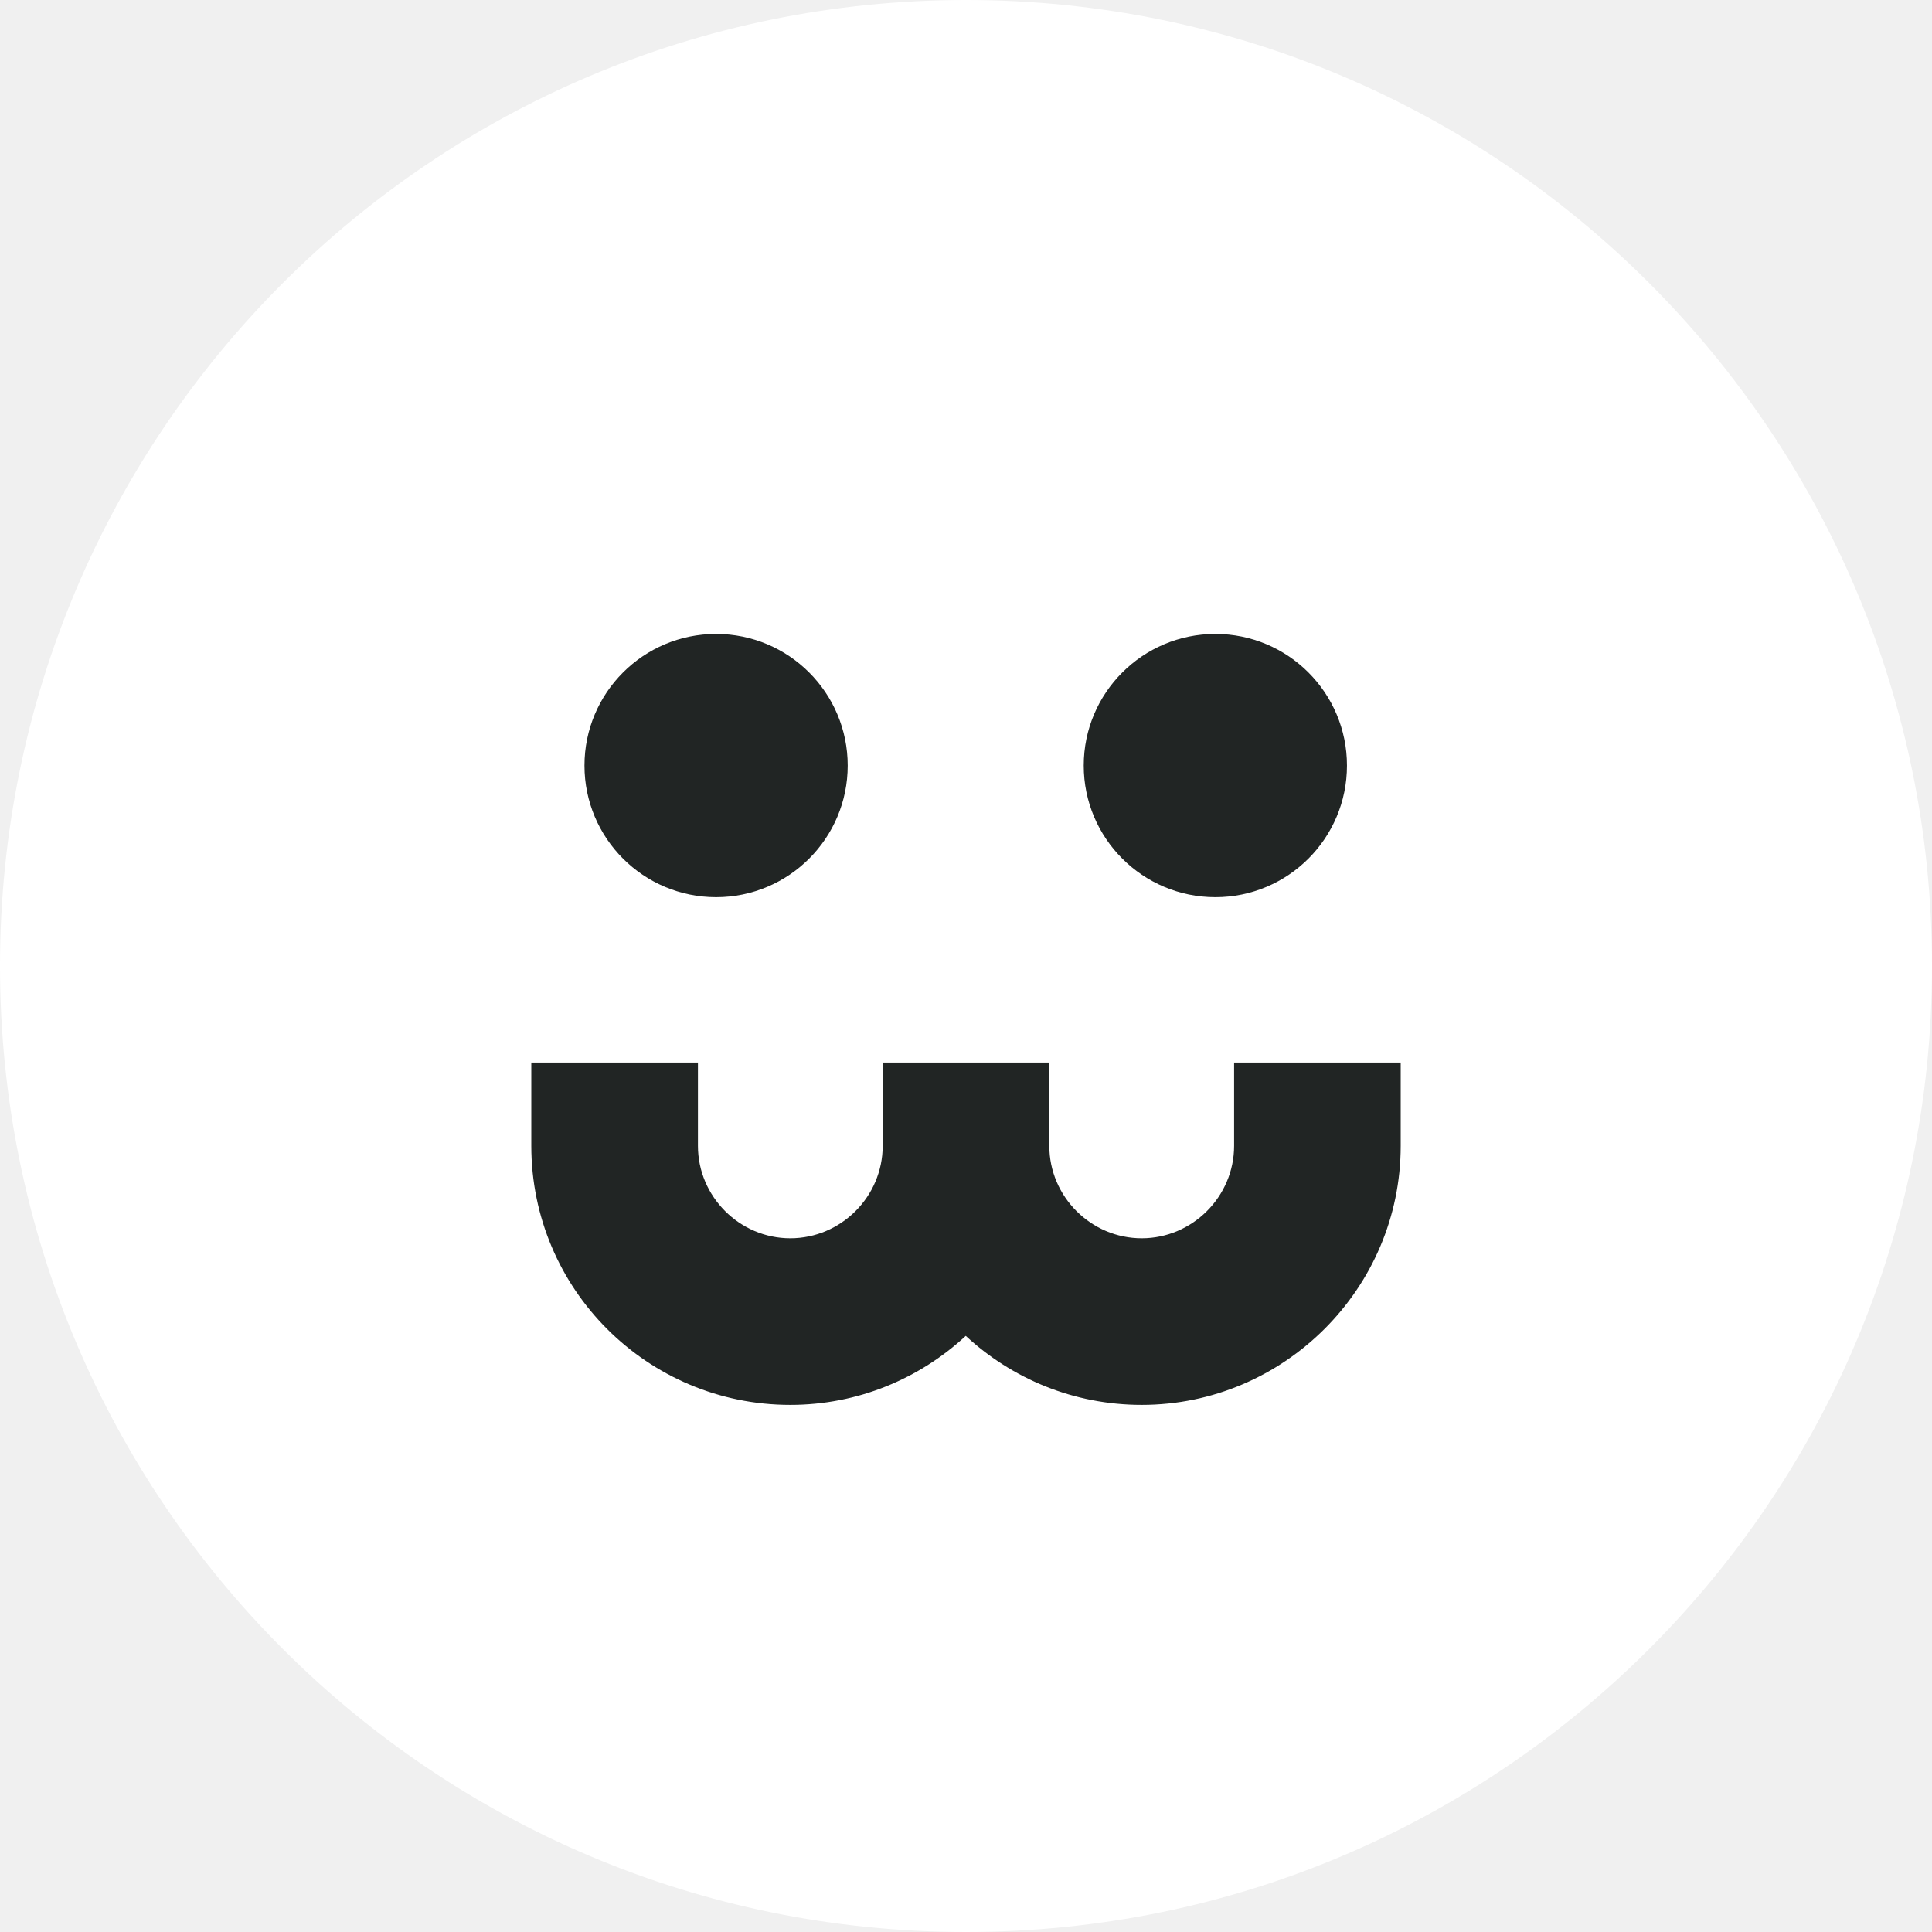
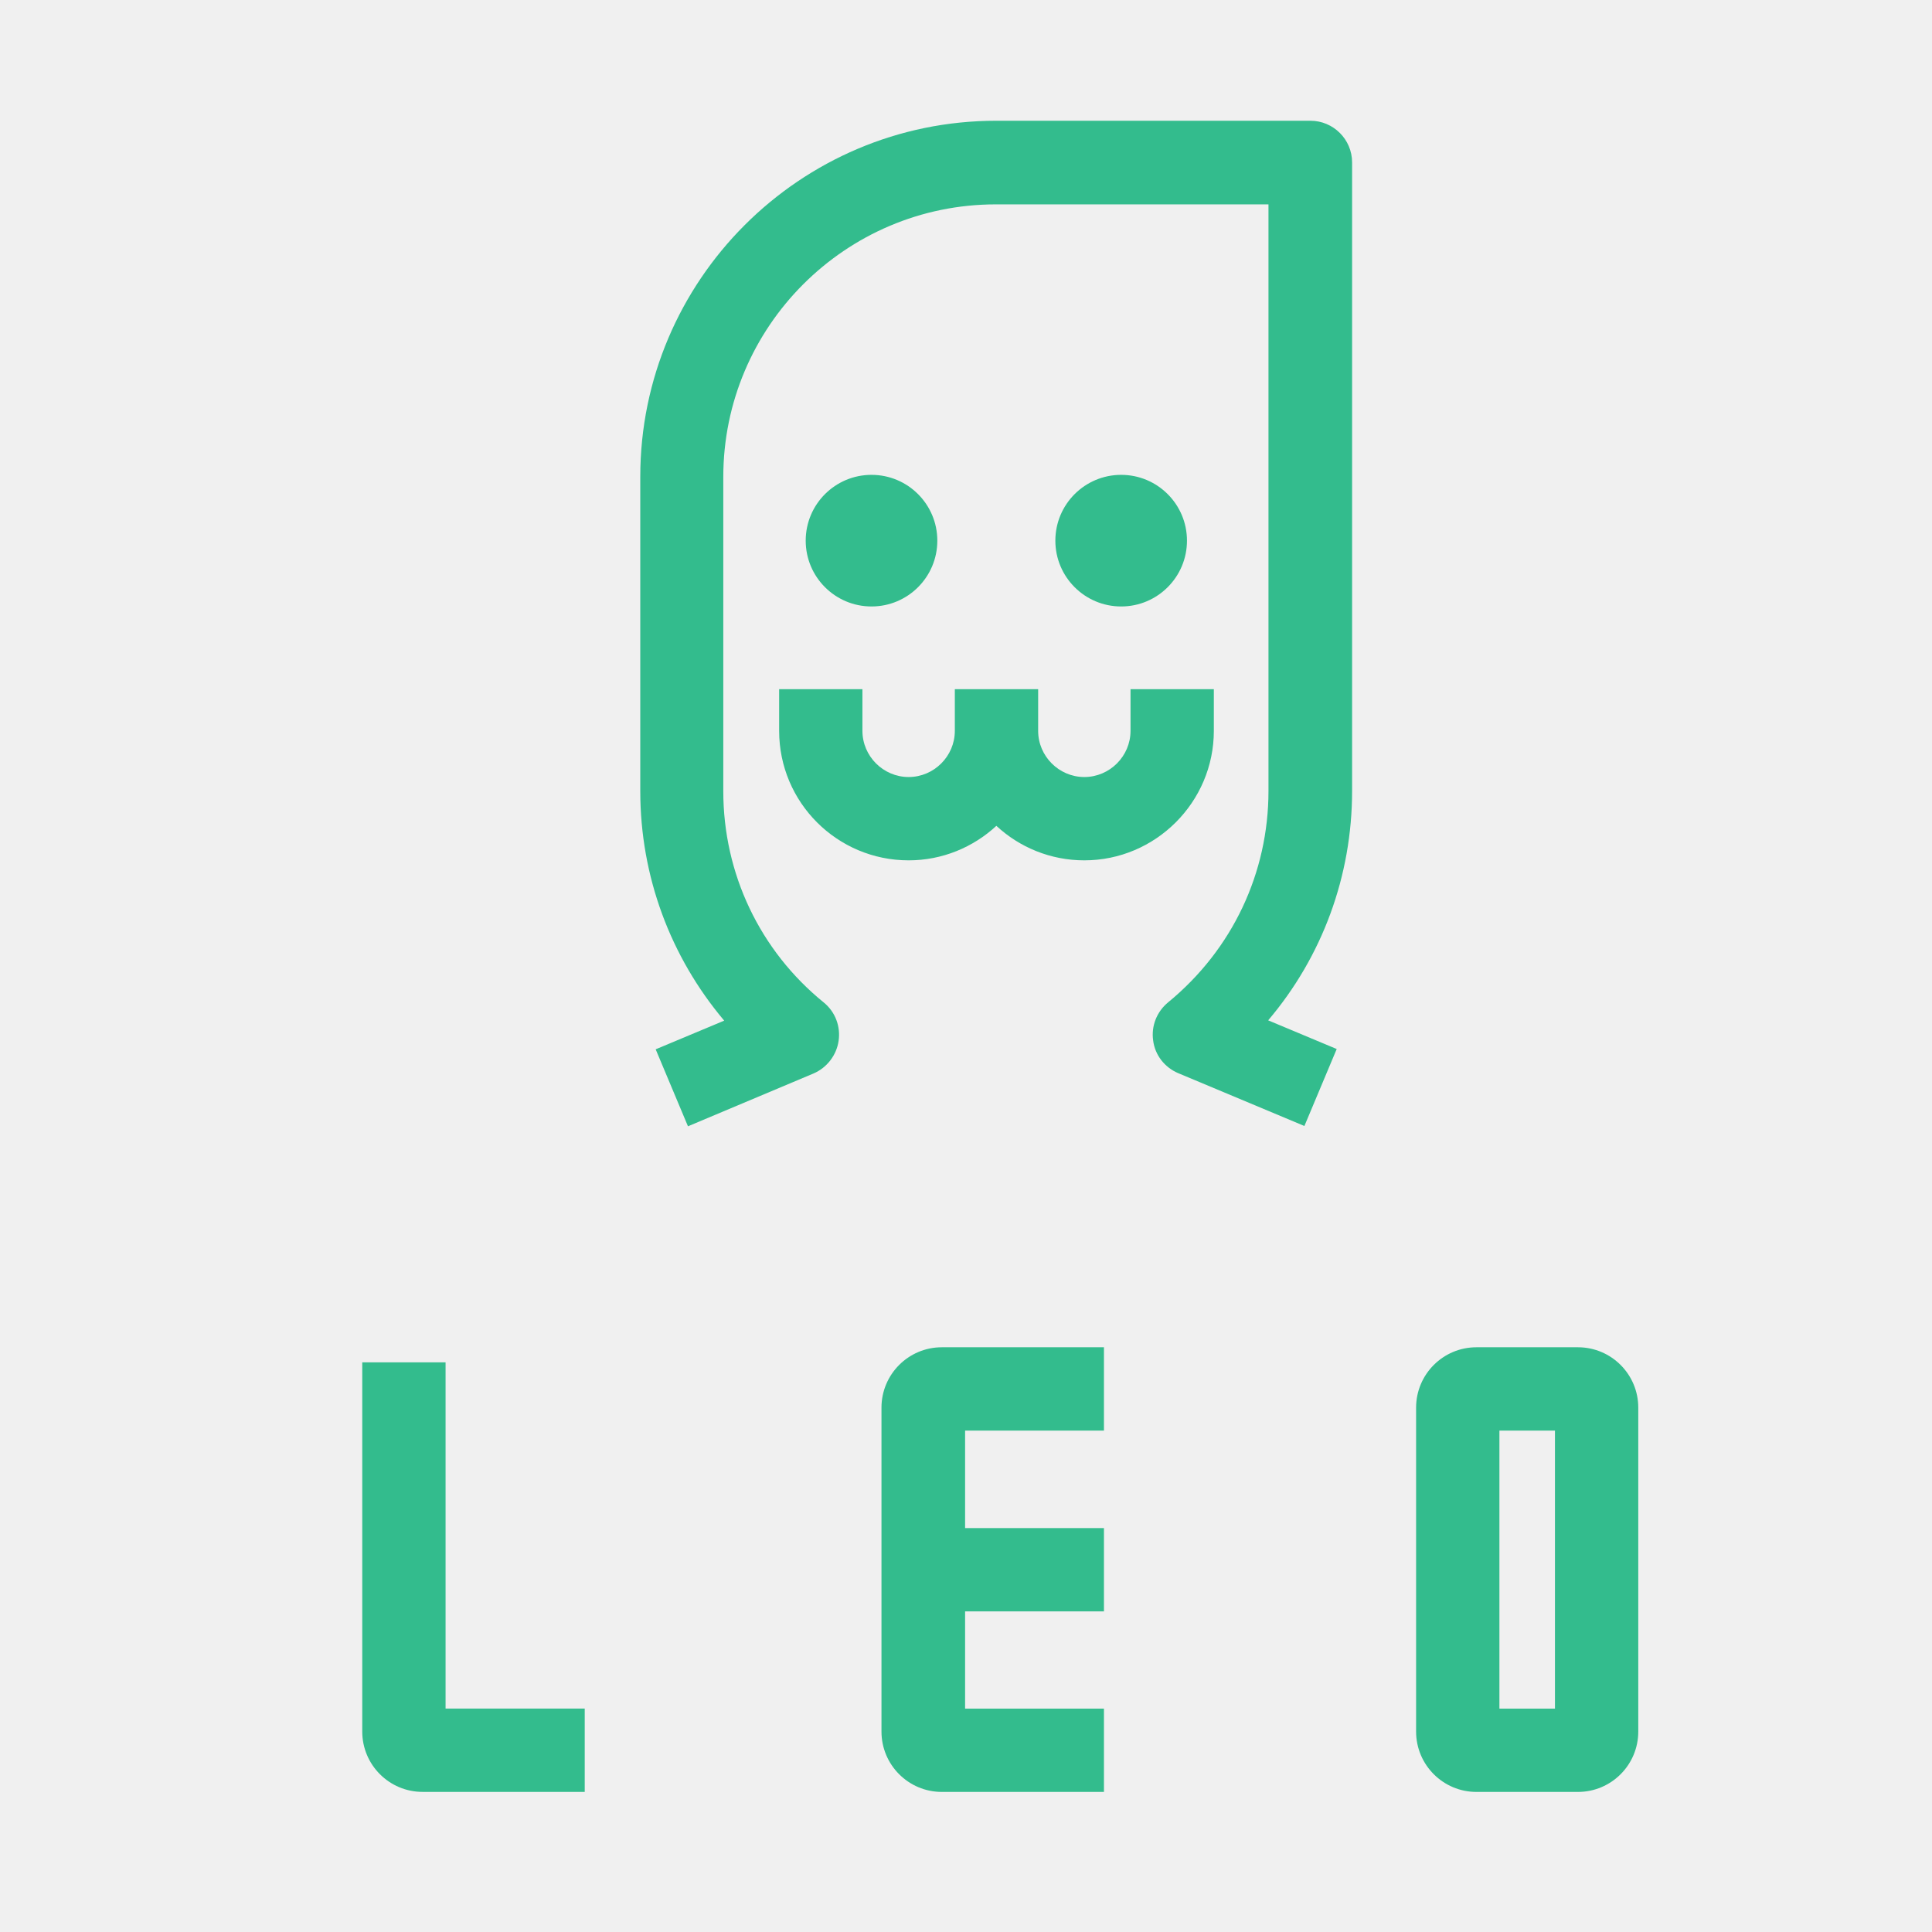
- <svg xmlns="http://www.w3.org/2000/svg" width="48" height="48" viewBox="0 0 48 48" fill="none">
-   <rect width="48" height="48" rx="24" fill="white" style="fill:white;fill-opacity:1;" />
-   <path d="M17.34 28.469C17.34 29.729 18.375 30.765 19.635 30.765C20.895 30.765 21.93 29.729 21.93 28.469V26.399H26.07V28.469C26.07 29.729 27.105 30.765 28.366 30.765C29.625 30.765 30.661 29.729 30.661 28.469V26.399H34.8V28.469C34.8 32.009 31.905 34.904 28.366 34.904C26.677 34.904 25.142 34.254 23.994 33.19C22.846 34.252 21.314 34.904 19.635 34.904C16.08 34.904 13.2 32.024 13.2 28.469V26.399H17.34V28.469Z" fill="#212524" style="fill:#212524;fill:color(display-p3 0.129 0.147 0.141);fill-opacity:1;" />
-   <path d="M17.791 22.29C19.597 22.29 21.061 20.826 21.061 19.02C21.061 17.214 19.597 15.75 17.791 15.75C15.985 15.75 14.521 17.214 14.521 19.02C14.521 20.826 15.985 22.29 17.791 22.29Z" fill="#212524" style="fill:#212524;fill:color(display-p3 0.129 0.147 0.141);fill-opacity:1;" />
-   <path d="M30.195 22.29C32.002 22.29 33.465 20.826 33.465 19.02C33.465 17.214 32.002 15.75 30.195 15.75C28.39 15.75 26.925 17.214 26.925 19.02C26.925 20.826 28.39 22.29 30.195 22.29Z" fill="#212524" style="fill:#212524;fill:color(display-p3 0.129 0.147 0.141);fill-opacity:1;" />
+ <svg xmlns="http://www.w3.org/2000/svg" width="64" height="64" viewBox="0 0 64 64" fill="none">
+   <path d="M14.76 56.599V45.129H12V57.359C12 58.464 12.895 59.359 14 59.359H19.37V56.599H14.76Z" fill="#33BC8D" style="fill:#33BC8D;fill:color(display-p3 0.2 0.737 0.553);fill-opacity:1;" />
+   <path d="M36.57 47.39V44.63H31.2C30.096 44.63 29.2 45.525 29.2 46.63V57.36C29.2 58.465 30.096 59.36 31.2 59.36H36.57V56.6H31.97V53.38H36.57V50.62H31.97V47.39H36.57Z" fill="#33BC8D" style="fill:#33BC8D;fill:color(display-p3 0.2 0.737 0.553);fill-opacity:1;" />
+   <path d="M48.91 44.63C47.806 44.63 46.91 45.525 46.91 46.63V57.36C46.91 58.465 47.806 59.36 48.91 59.36H52.27C53.375 59.36 54.27 58.465 54.27 57.36V46.63C54.27 45.525 53.375 44.63 52.27 44.63H48.91ZM51.51 56.6H49.67V47.39H51.51V56.6Z" fill="#33BC8D" style="fill:#33BC8D;fill:color(display-p3 0.2 0.737 0.553);fill-opacity:1;" />
+   <path d="M22.79 37.31L21.72 34.76L23.99 33.81C22.21 31.7 21.21 29.03 21.21 26.21V15.79C21.21 9.29 26.5 4 33 4H43.41C44.17 4 44.79 4.62 44.79 5.38V26.2C44.79 29.02 43.8 31.69 42.01 33.8L44.28 34.75L43.21 37.3L39.03 35.55C38.58 35.36 38.26 34.95 38.2 34.47C38.13 33.99 38.32 33.51 38.7 33.2C40.83 31.45 42.02 28.91 42.02 26.2V6.77H32.99C28.01 6.77 23.96 10.82 23.96 15.8V26.21C23.96 28.94 25.17 31.49 27.29 33.21C27.67 33.52 27.85 34 27.78 34.48C27.71 34.96 27.39 35.37 26.95 35.56L22.79 37.31Z" fill="#33BC8D" style="fill:#33BC8D;fill:color(display-p3 0.2 0.737 0.553);fill-opacity:1;" />
+   <path d="M28.569 24.21C28.569 25.05 29.26 25.74 30.1 25.74C30.94 25.74 31.63 25.05 31.63 24.21V22.83H34.39V24.21C34.39 25.05 35.08 25.74 35.92 25.74C36.76 25.74 37.45 25.05 37.45 24.21V22.83H40.21V24.21C40.21 26.57 38.28 28.5 35.92 28.5C34.794 28.5 33.771 28.066 33.006 27.357C32.24 28.065 31.219 28.5 30.1 28.5C27.73 28.5 25.81 26.58 25.81 24.21V22.83H28.569V24.21Z" fill="#33BC8D" style="fill:#33BC8D;fill:color(display-p3 0.2 0.737 0.553);fill-opacity:1;" />
+   <path d="M28.87 20.09C30.074 20.09 31.05 19.114 31.05 17.91C31.05 16.706 30.074 15.73 28.87 15.73C27.666 15.73 26.69 16.706 26.69 17.91C26.69 19.114 27.666 20.09 28.87 20.09Z" fill="#33BC8D" style="fill:#33BC8D;fill:color(display-p3 0.2 0.737 0.553);fill-opacity:1;" />
+   <path d="M37.14 20.09C38.344 20.09 39.32 19.114 39.32 17.91C39.32 16.706 38.344 15.73 37.14 15.73C35.936 15.73 34.96 16.706 34.96 17.91C34.96 19.114 35.936 20.09 37.14 20.09Z" fill="#33BC8D" style="fill:#33BC8D;fill:color(display-p3 0.2 0.737 0.553);fill-opacity:1;" />
</svg>
